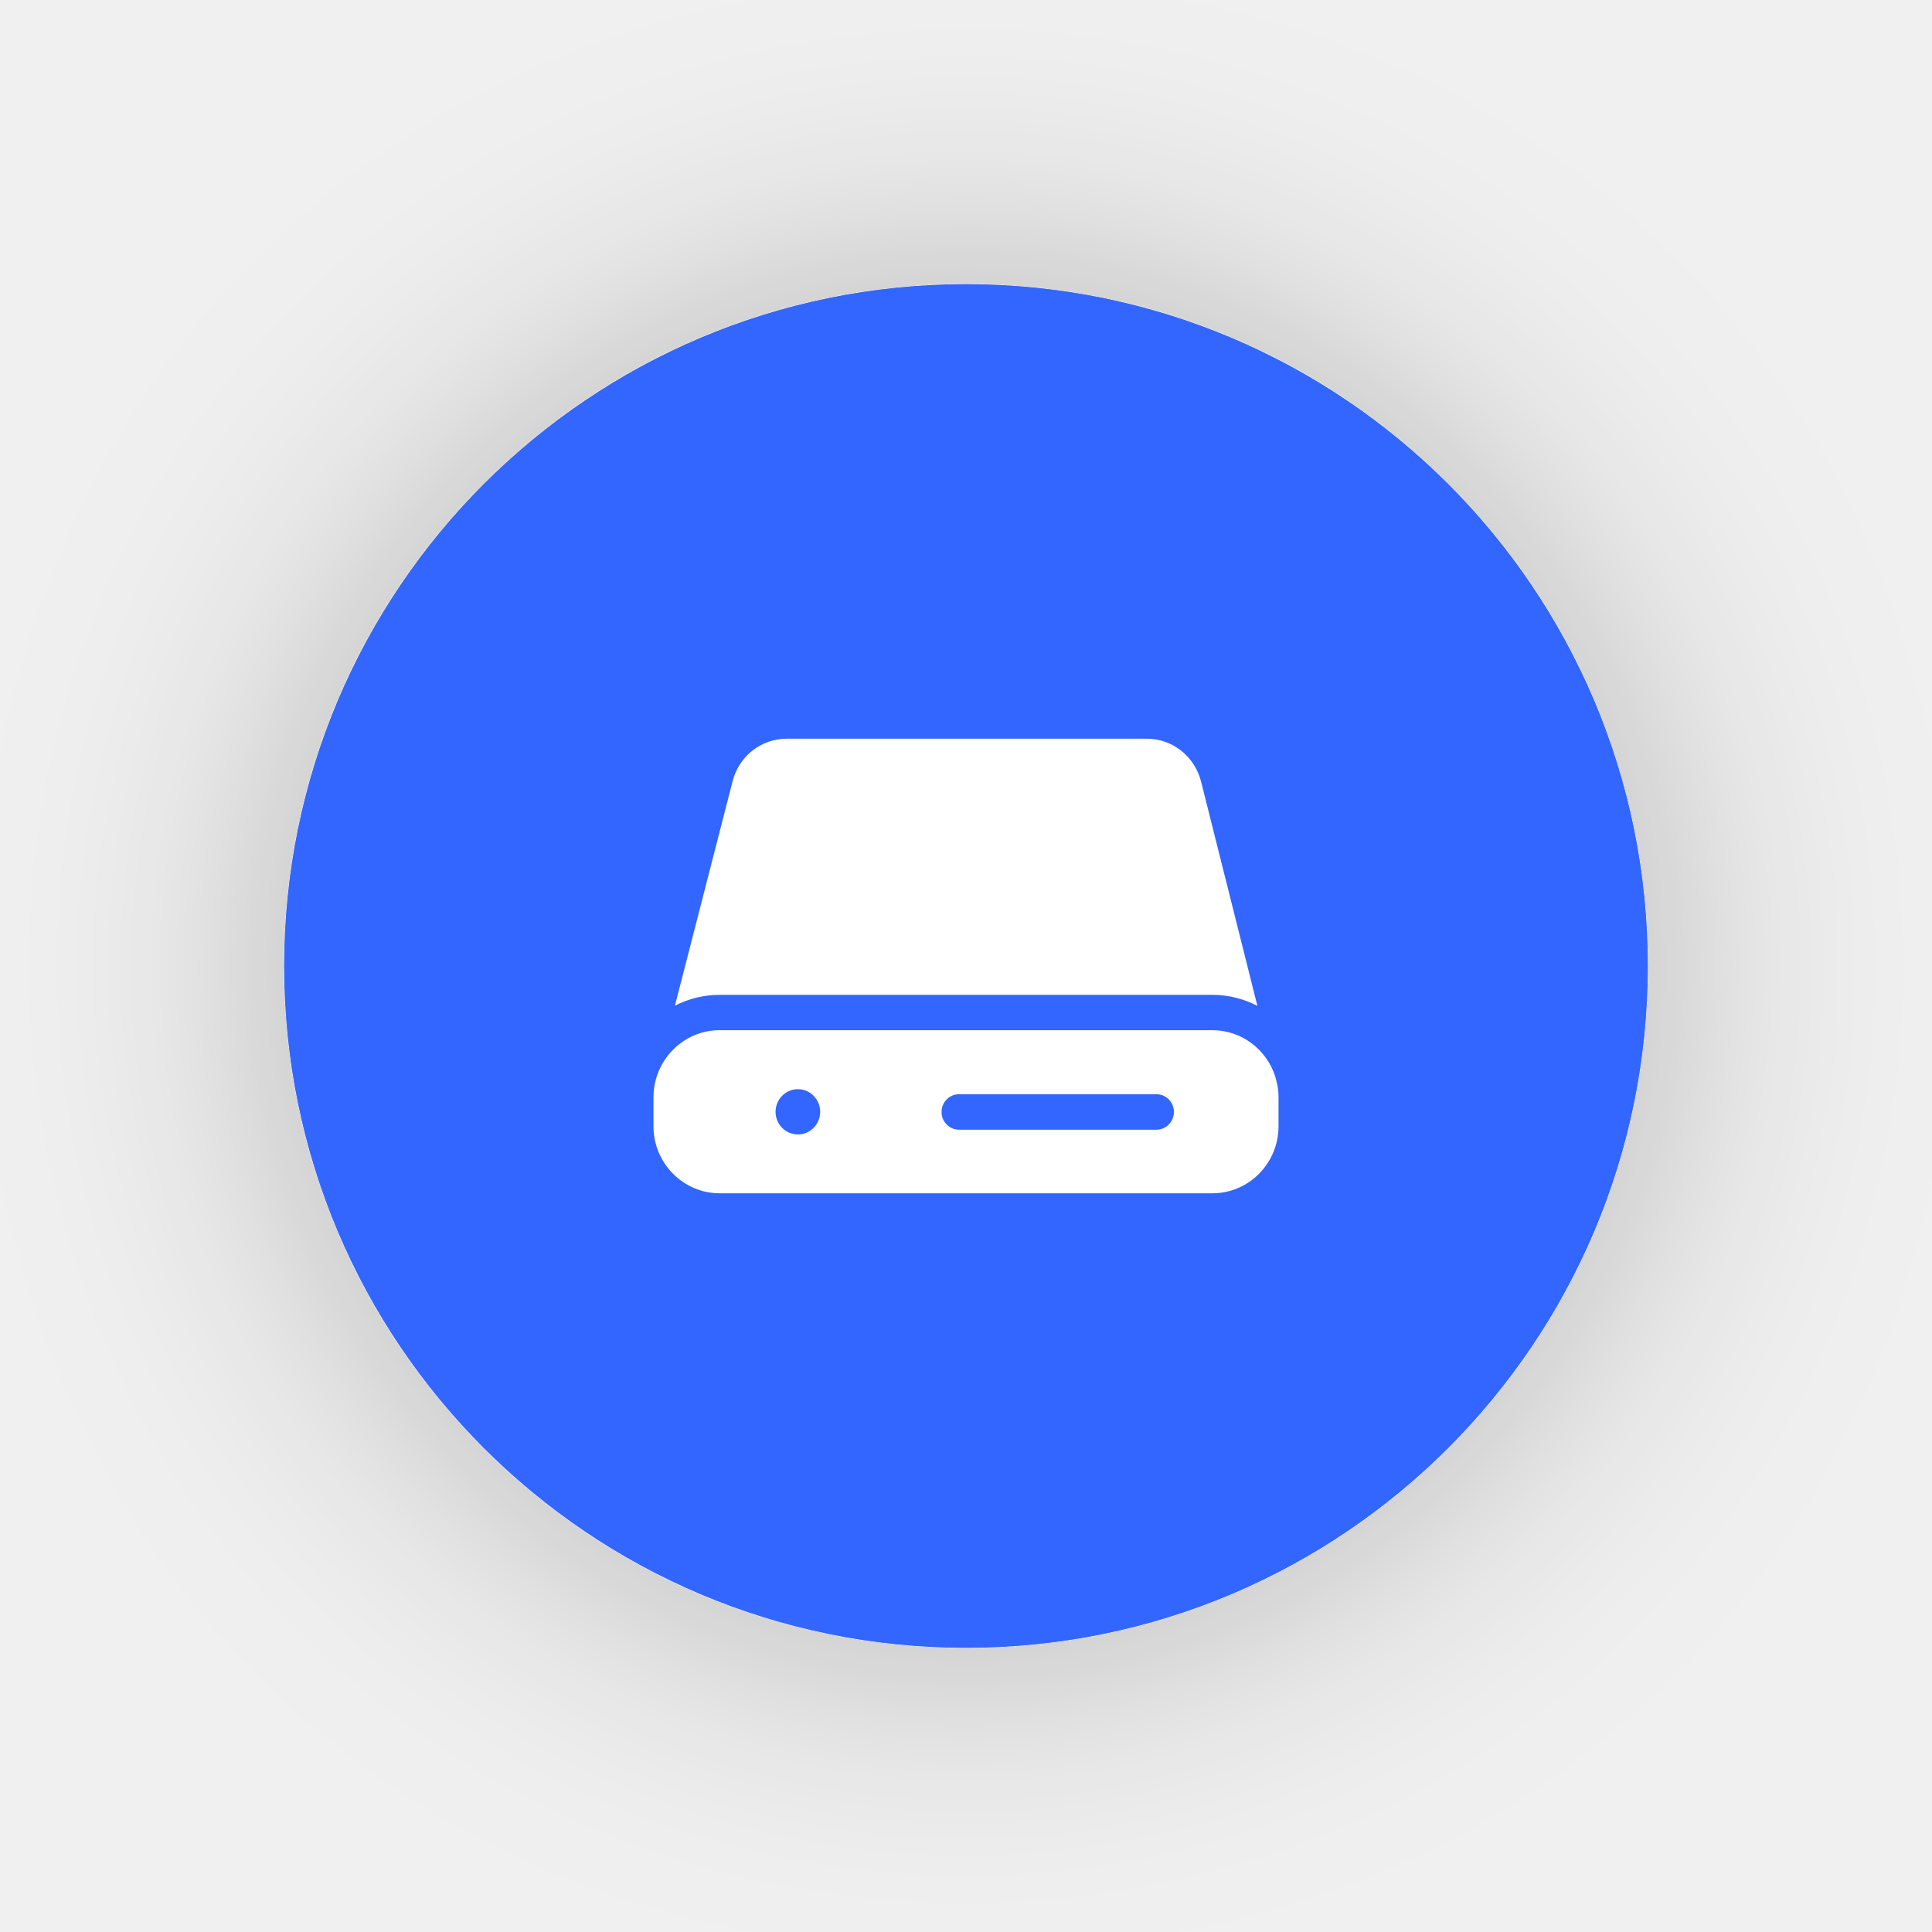
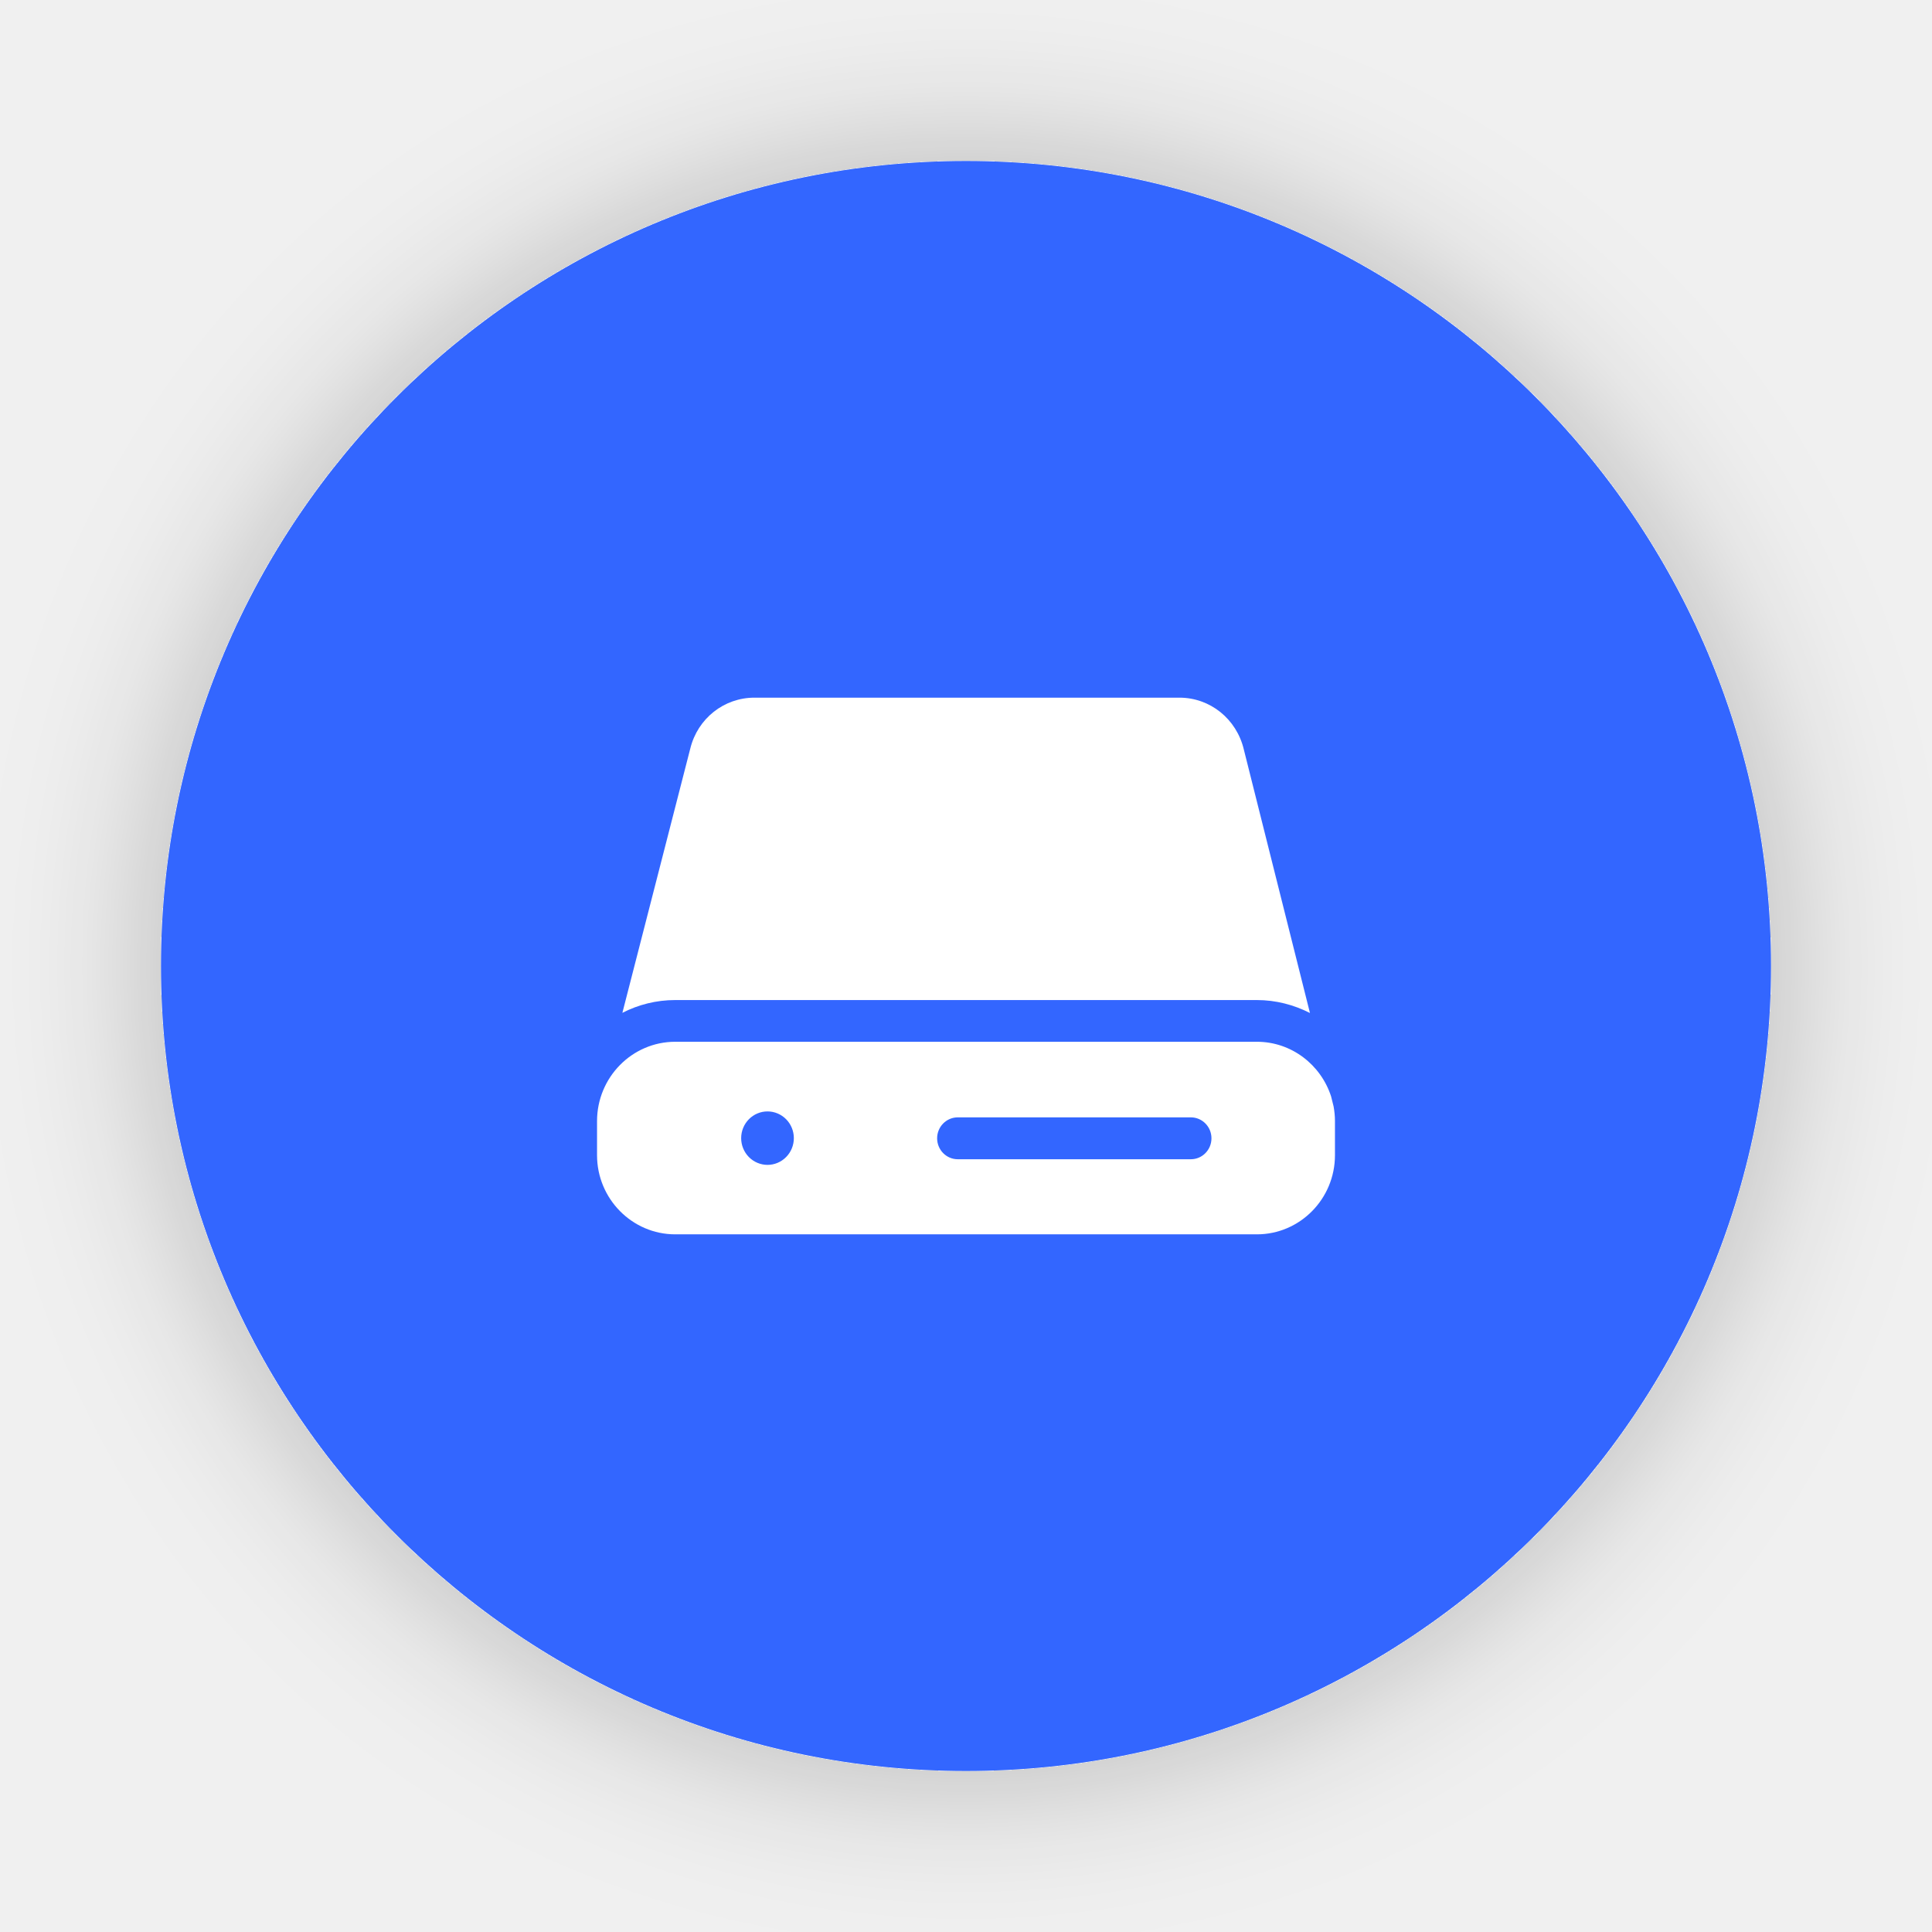
- <svg xmlns="http://www.w3.org/2000/svg" width="68" height="68" viewBox="0 0 68 68" fill="none">
-   <g filter="url(#filter0_d_249_4666)">
-     <path d="M58 34C58 47.255 47.255 58 34 58C20.745 58 10 47.255 10 34C10 20.745 20.745 10 34 10C47.255 10 58 20.745 58 34Z" fill="#3366FF" />
+ <svg xmlns="http://www.w3.org/2000/svg" width="120" height="120" viewBox="0 0 120 120" fill="none">
+   <g filter="url(#filter0_d_1_36)">
+     <path d="M110 60C110 87.614 87.614 110 60 110C32.386 110 10 87.614 10 60C10 32.386 32.386 10 60 10C87.614 10 110 32.386 110 60Z" fill="#3366FF" />
  </g>
-   <path d="M27.692 26C26.787 26 26.001 26.62 25.781 27.513L23.756 35.396C24.231 35.153 24.766 35.015 25.331 35.015H42.669C43.239 35.015 43.774 35.157 44.255 35.401L42.284 27.548C42.069 26.635 41.278 26 40.363 26L27.692 26ZM25.331 36.259C24.045 36.259 23 37.32 23 38.625V39.639C23 40.939 24.045 42 25.331 42H42.674C43.954 42 45 40.944 45 39.639V38.619C45 38.472 44.985 38.33 44.96 38.188L44.885 37.889C44.58 36.944 43.704 36.259 42.674 36.259L25.331 36.259ZM28.082 38.335C28.29 38.335 28.49 38.419 28.637 38.569C28.785 38.718 28.867 38.921 28.868 39.132C28.868 39.237 28.847 39.34 28.808 39.437C28.768 39.534 28.71 39.622 28.638 39.696C28.565 39.77 28.478 39.828 28.383 39.869C28.287 39.909 28.185 39.929 28.082 39.929C27.874 39.929 27.674 39.845 27.527 39.696C27.38 39.546 27.297 39.343 27.297 39.132C27.297 38.921 27.38 38.718 27.527 38.569C27.674 38.419 27.874 38.335 28.082 38.335ZM33.755 38.513H40.703C41.043 38.513 41.318 38.792 41.318 39.137C41.318 39.482 41.043 39.762 40.703 39.762H33.755C33.415 39.762 33.139 39.482 33.139 39.137C33.139 38.792 33.415 38.513 33.755 38.513Z" fill="white" />
+   <path d="M46.859 43.333C44.973 43.333 43.336 44.624 42.877 46.485L38.657 62.909C39.647 62.401 40.762 62.115 41.939 62.115H78.061C79.249 62.115 80.363 62.411 81.364 62.919L77.258 46.559C76.81 44.656 75.163 43.333 73.256 43.333L46.859 43.333ZM41.939 64.706C39.261 64.706 37.083 66.917 37.083 69.635V71.749C37.083 74.456 39.261 76.667 41.939 76.667H78.07C80.738 76.667 82.917 74.467 82.917 71.749V69.623C82.917 69.317 82.885 69.021 82.833 68.725L82.677 68.101C82.041 66.134 80.217 64.706 78.07 64.706L41.939 64.706ZM47.671 69.032C48.105 69.032 48.521 69.207 48.828 69.518C49.135 69.829 49.307 70.251 49.307 70.692C49.307 70.91 49.265 71.126 49.183 71.327C49.101 71.529 48.98 71.712 48.828 71.866C48.676 72.02 48.496 72.143 48.297 72.226C48.099 72.31 47.886 72.353 47.671 72.353C47.237 72.352 46.821 72.177 46.514 71.866C46.207 71.554 46.035 71.132 46.035 70.692C46.035 70.252 46.208 69.829 46.514 69.518C46.821 69.207 47.237 69.032 47.671 69.032ZM59.489 69.401H73.965C74.673 69.401 75.246 69.983 75.246 70.702C75.246 71.421 74.673 72.003 73.965 72.003H59.489C58.781 72.003 58.207 71.421 58.207 70.702C58.207 69.983 58.781 69.401 59.489 69.401Z" fill="white" />
  <defs>
-     <filter id="filter0_d_249_4666" x="0" y="0" width="68" height="68" filterUnits="userSpaceOnUse" color-interpolation-filters="sRGB">
+     <filter id="filter0_d_1_36" x="0" y="0" width="120" height="120" filterUnits="userSpaceOnUse" color-interpolation-filters="sRGB">
      <feFlood flood-opacity="0" result="BackgroundImageFix" />
      <feColorMatrix in="SourceAlpha" type="matrix" values="0 0 0 0 0 0 0 0 0 0 0 0 0 0 0 0 0 0 127 0" result="hardAlpha" />
      <feOffset />
      <feGaussianBlur stdDeviation="5" />
      <feComposite in2="hardAlpha" operator="out" />
      <feColorMatrix type="matrix" values="0 0 0 0 0 0 0 0 0 0 0 0 0 0 0 0 0 0 0.25 0" />
-       <feBlend mode="normal" in2="BackgroundImageFix" result="effect1_dropShadow_249_4666" />
-       <feBlend mode="normal" in="SourceGraphic" in2="effect1_dropShadow_249_4666" result="shape" />
+       <feBlend mode="normal" in2="BackgroundImageFix" result="effect1_dropShadow_1_36" />
+       <feBlend mode="normal" in="SourceGraphic" in2="effect1_dropShadow_1_36" result="shape" />
    </filter>
  </defs>
</svg>
